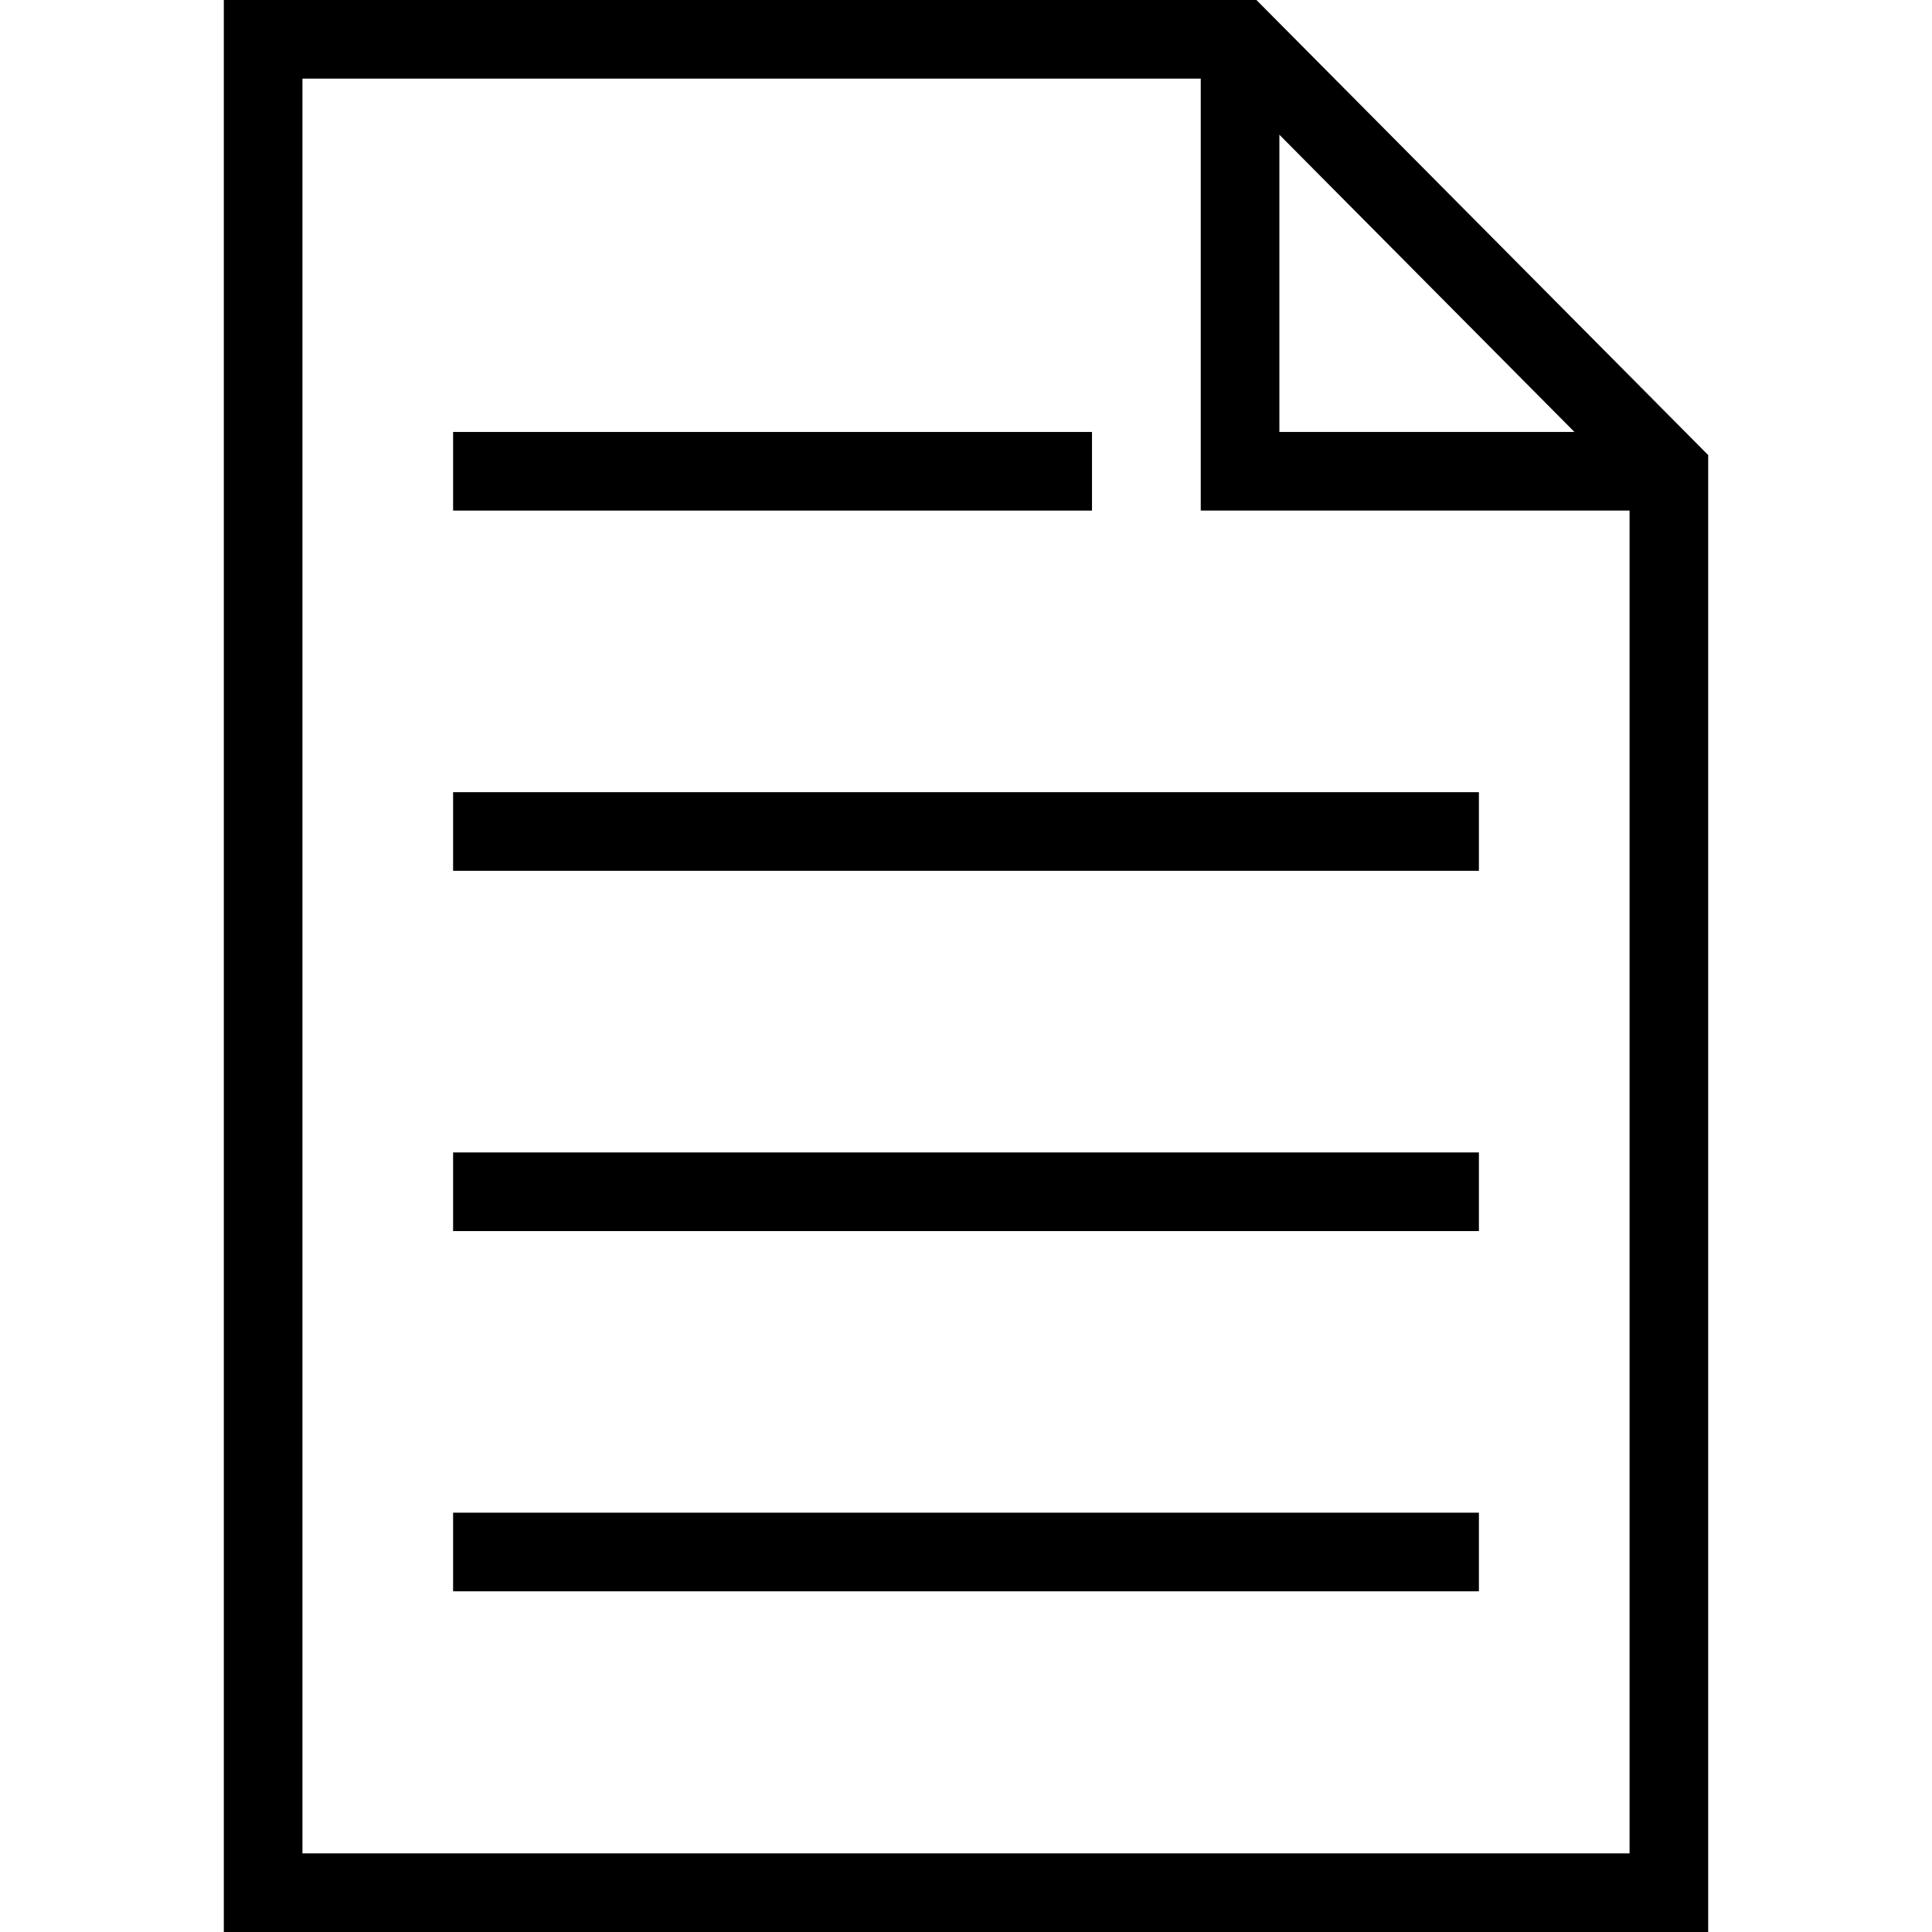
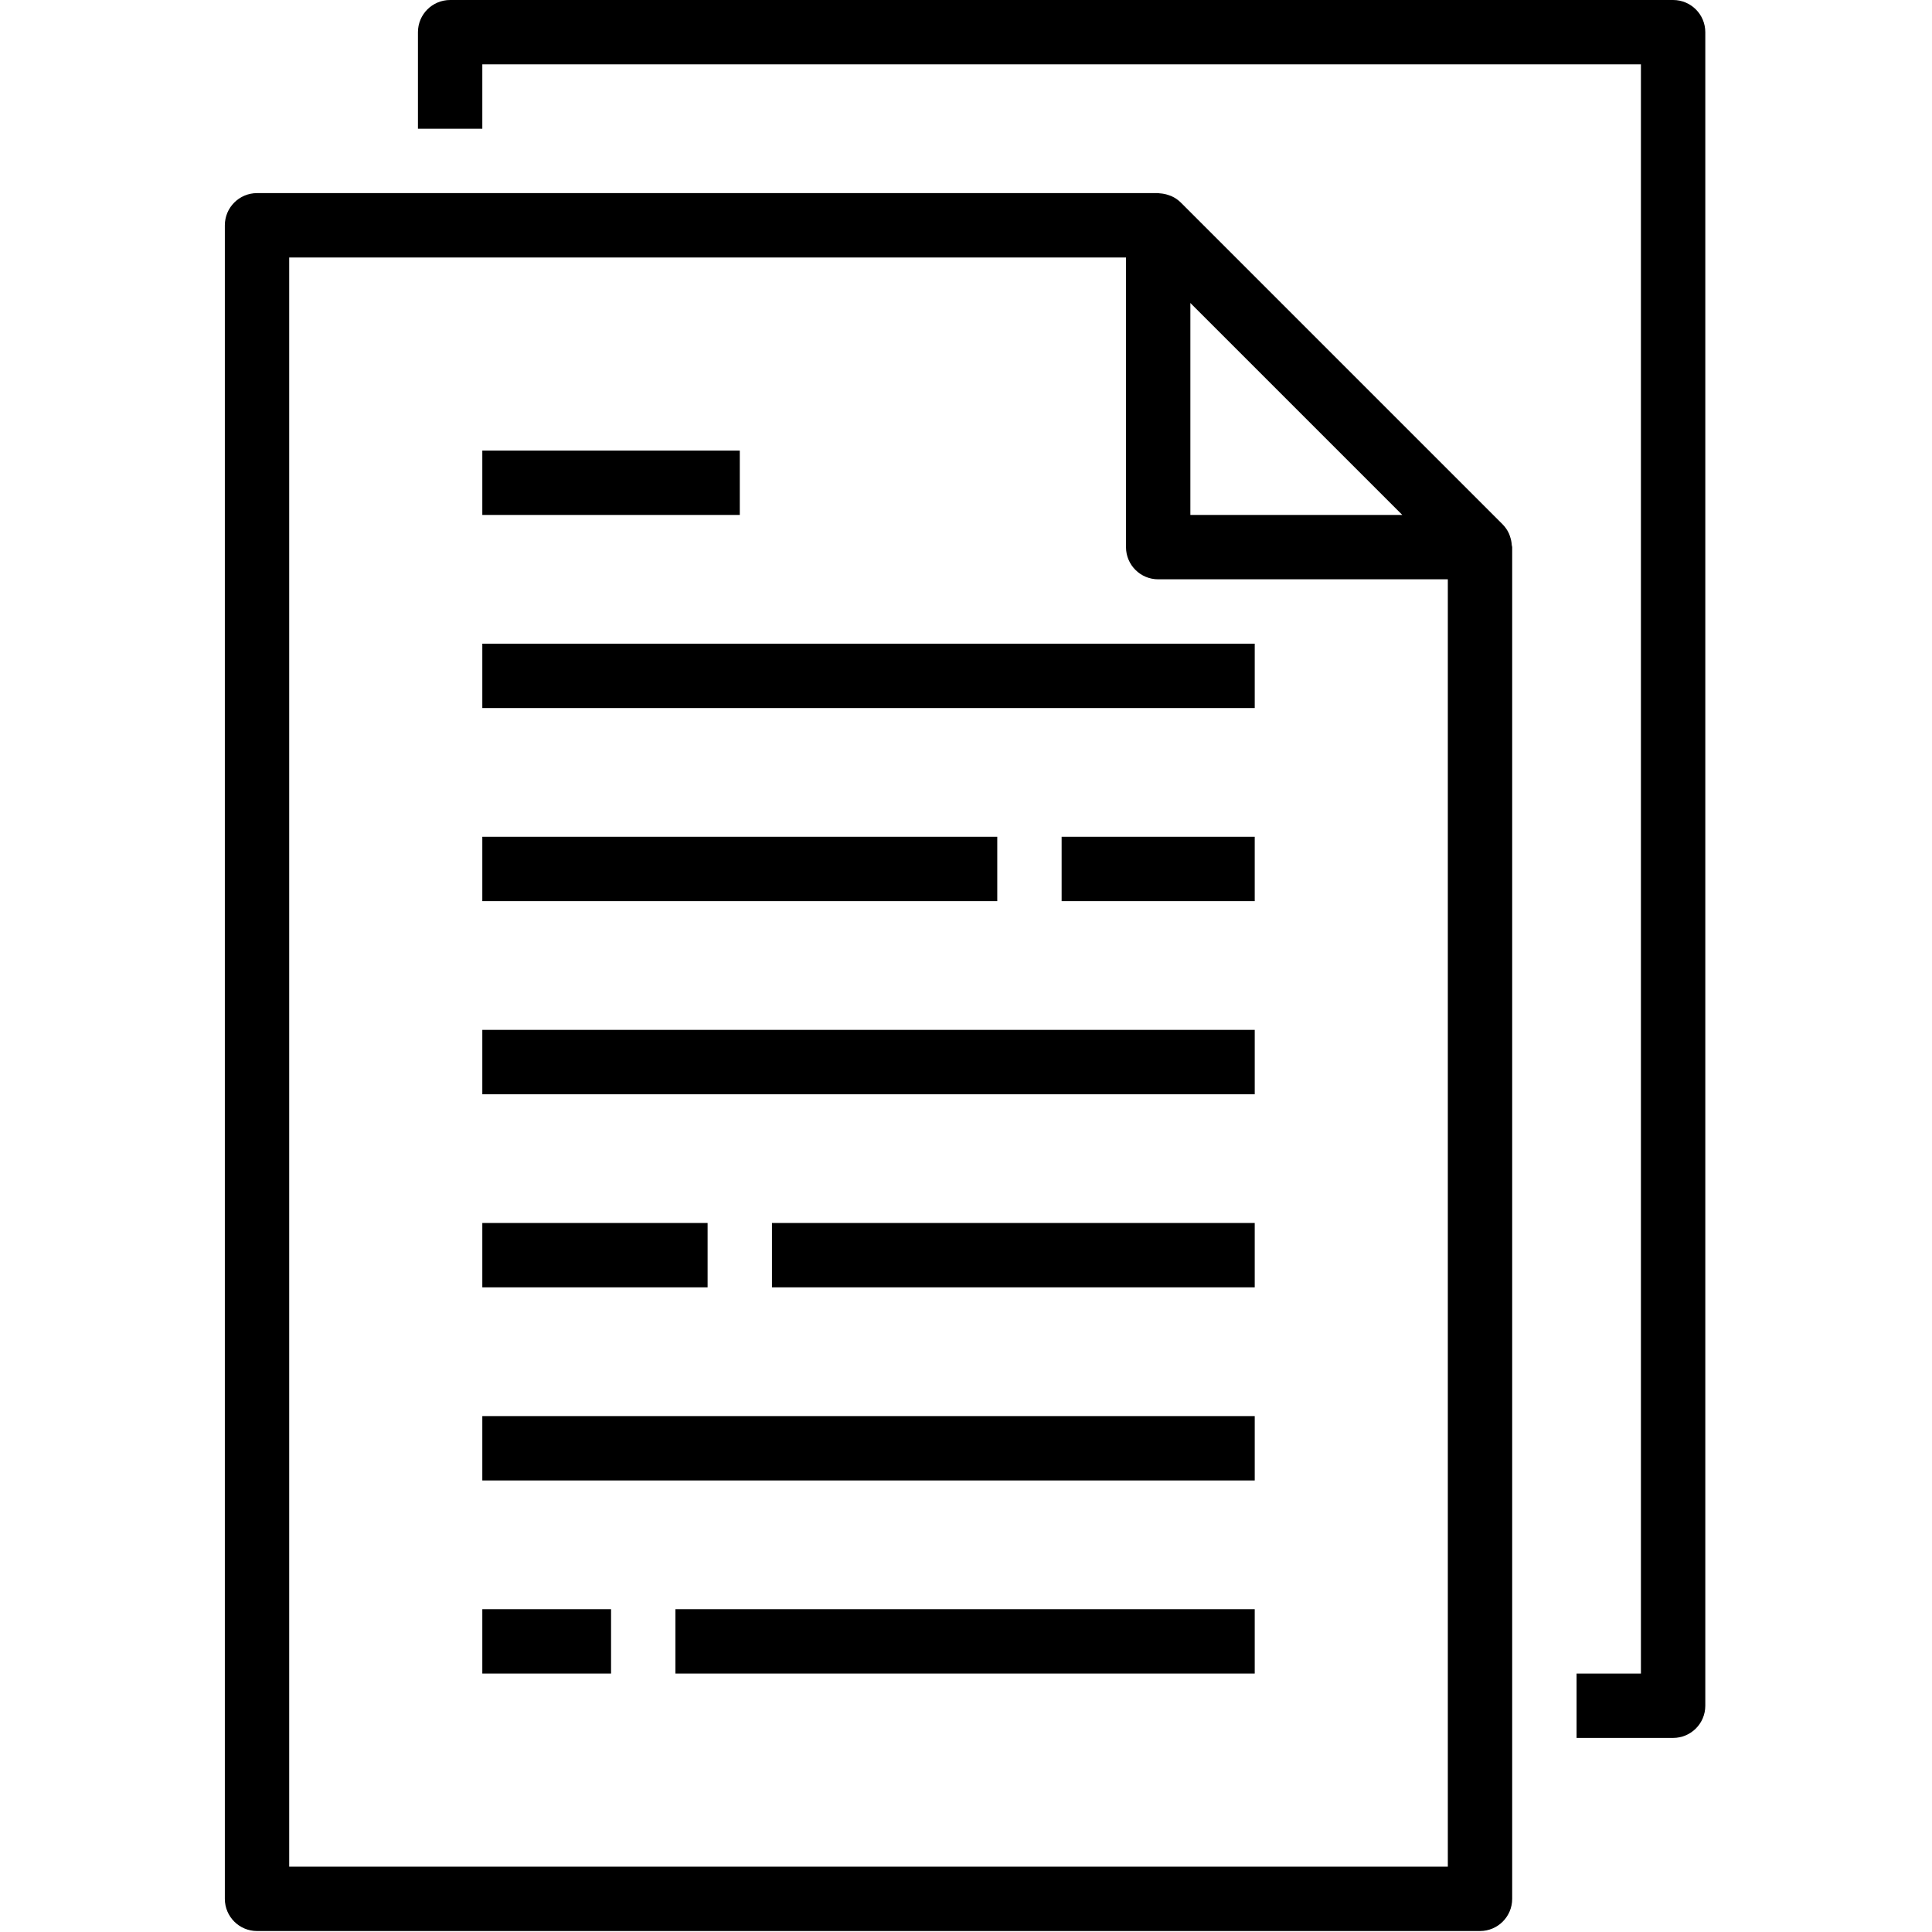
- <svg xmlns="http://www.w3.org/2000/svg" version="1.1" id="Capa_1" x="0px" y="0px" viewBox="0 0 368.553 368.553" style="enable-background:new 0 0 368.553 368.553;" xml:space="preserve">
-   <g>
-     <g>
-       <path d="M239.68,0H42.695v368.553h283.164V86.811L239.68,0z M244.057,25.7l56.288,56.701h-56.288V25.7z M57.695,353.553V15    h171.362v82.401h81.802v256.151H57.695V353.553z" />
-       <rect x="86.435" y="82.401" width="121.875" height="15" />
-       <rect x="86.435" y="151.122" width="195.685" height="15" />
-       <rect x="86.435" y="219.843" width="195.685" height="15" />
-       <rect x="86.435" y="288.563" width="195.685" height="15" />
-     </g>
-     <g>
- 	</g>
-     <g>
- 	</g>
-     <g>
- 	</g>
-     <g>
- 	</g>
-     <g>
- 	</g>
-     <g>
- 	</g>
-     <g>
- 	</g>
-     <g>
- 	</g>
-     <g>
- 	</g>
-     <g>
- 	</g>
-     <g>
- 	</g>
-     <g>
- 	</g>
-     <g>
- 	</g>
-     <g>
- 	</g>
-     <g>
- 	</g>
-   </g>
-   <g>
- </g>
-   <g>
- </g>
-   <g>
- </g>
-   <g>
- </g>
-   <g>
- </g>
-   <g>
- </g>
-   <g>
- </g>
-   <g>
- </g>
-   <g>
- </g>
-   <g>
- </g>
-   <g>
- </g>
-   <g>
- </g>
-   <g>
- </g>
-   <g>
- </g>
-   <g>
- </g>
+ <svg xmlns="http://www.w3.org/2000/svg" height="569pt" viewBox="-66 0 569 569.286" width="569pt">
+   <path d="m.109 66.383v493.133c0 5.238 4.246 9.484 9.484 9.484h360.367c5.234 0 9.48-4.246 9.48-9.484v-398.297c0-.211-.102-.391-.121-.598-.047-.832-.211-1.652-.484-2.438-.105-.305-.18-.598-.312-.895-.461-1.031-1.102-1.973-1.898-2.777l-94.832-94.832c-.805-.801-1.75-1.441-2.789-1.898-.285-.121-.574-.223-.871-.312-.793-.273-1.617-.438-2.457-.492-.16.027-.348-.074-.547-.074h-265.535c-5.238 0-9.484 4.242-9.484 9.48zm346.957 85.352h-62.457v-62.457zm-327.992-75.867h246.57v85.352c0 5.234 4.246 9.48 9.48 9.48h85.352v379.336h-341.402zm0 0" />
+   <path d="m398.41 493.133v18.965h28.449c5.238 0 9.484-4.242 9.484-9.48v-493.133c0-5.238-4.246-9.484-9.484-9.484h-360.367c-5.238 0-9.484 4.246-9.484 9.484v28.449h18.969v-18.969h341.398v474.168zm0 0" />
+   <path d="m75.977 189.668h227.598v18.965h-227.598zm0 0" />
+   <path d="m75.977 132.766h75.867v18.969h-75.867zm0 0" />
+   <path d="m75.977 246.566h151.734v18.969h-151.734zm0 0" />
+   <path d="m246.676 246.566h56.898v18.969h-56.898zm0 0" />
+   <path d="m75.977 303.465h227.598v18.969h-227.598zm0 0" />
+   <path d="m75.977 417.266h227.598v18.969h-227.598zm0 0" />
+   <path d="m161.324 360.367h142.25v18.965h-142.25zm0 0" />
+   <path d="m75.977 360.367h66.383v18.965h-66.383zm0 0" />
+   <path d="m75.977 474.168h37.934v18.965h-37.934zm0 0" />
+   <path d="m132.875 474.168h170.699v18.965h-170.699zm0 0" />
</svg>
